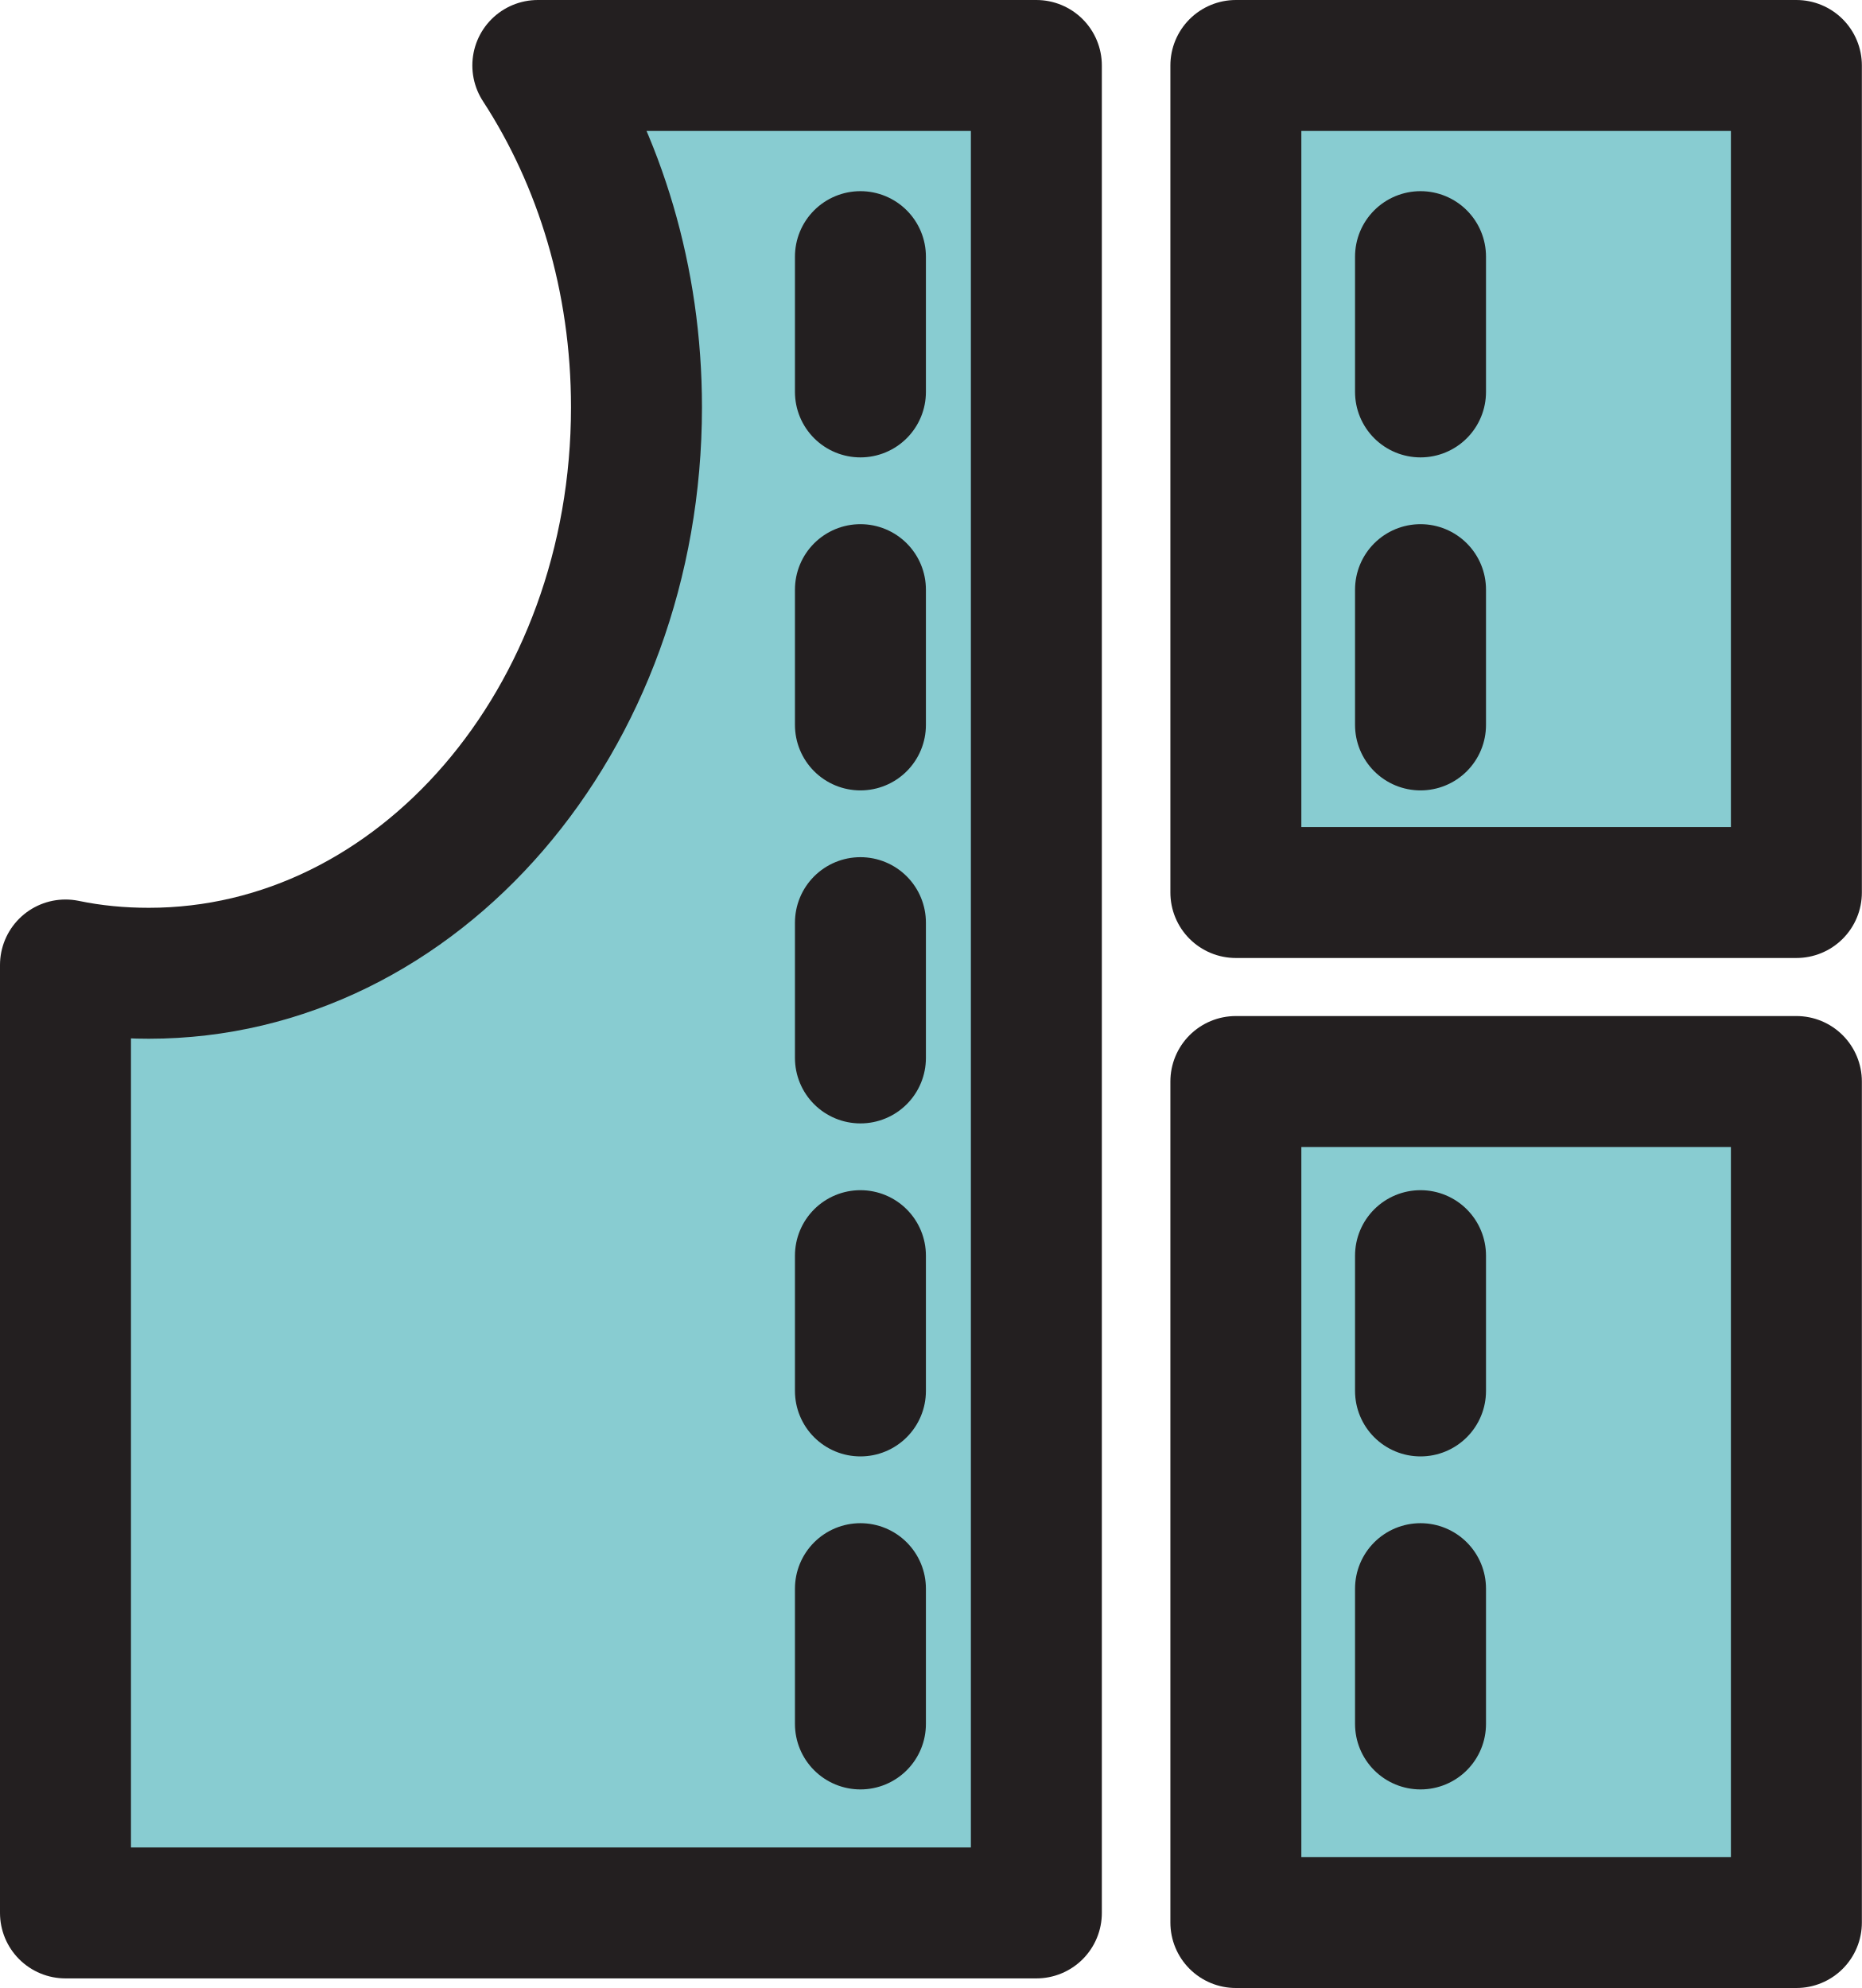
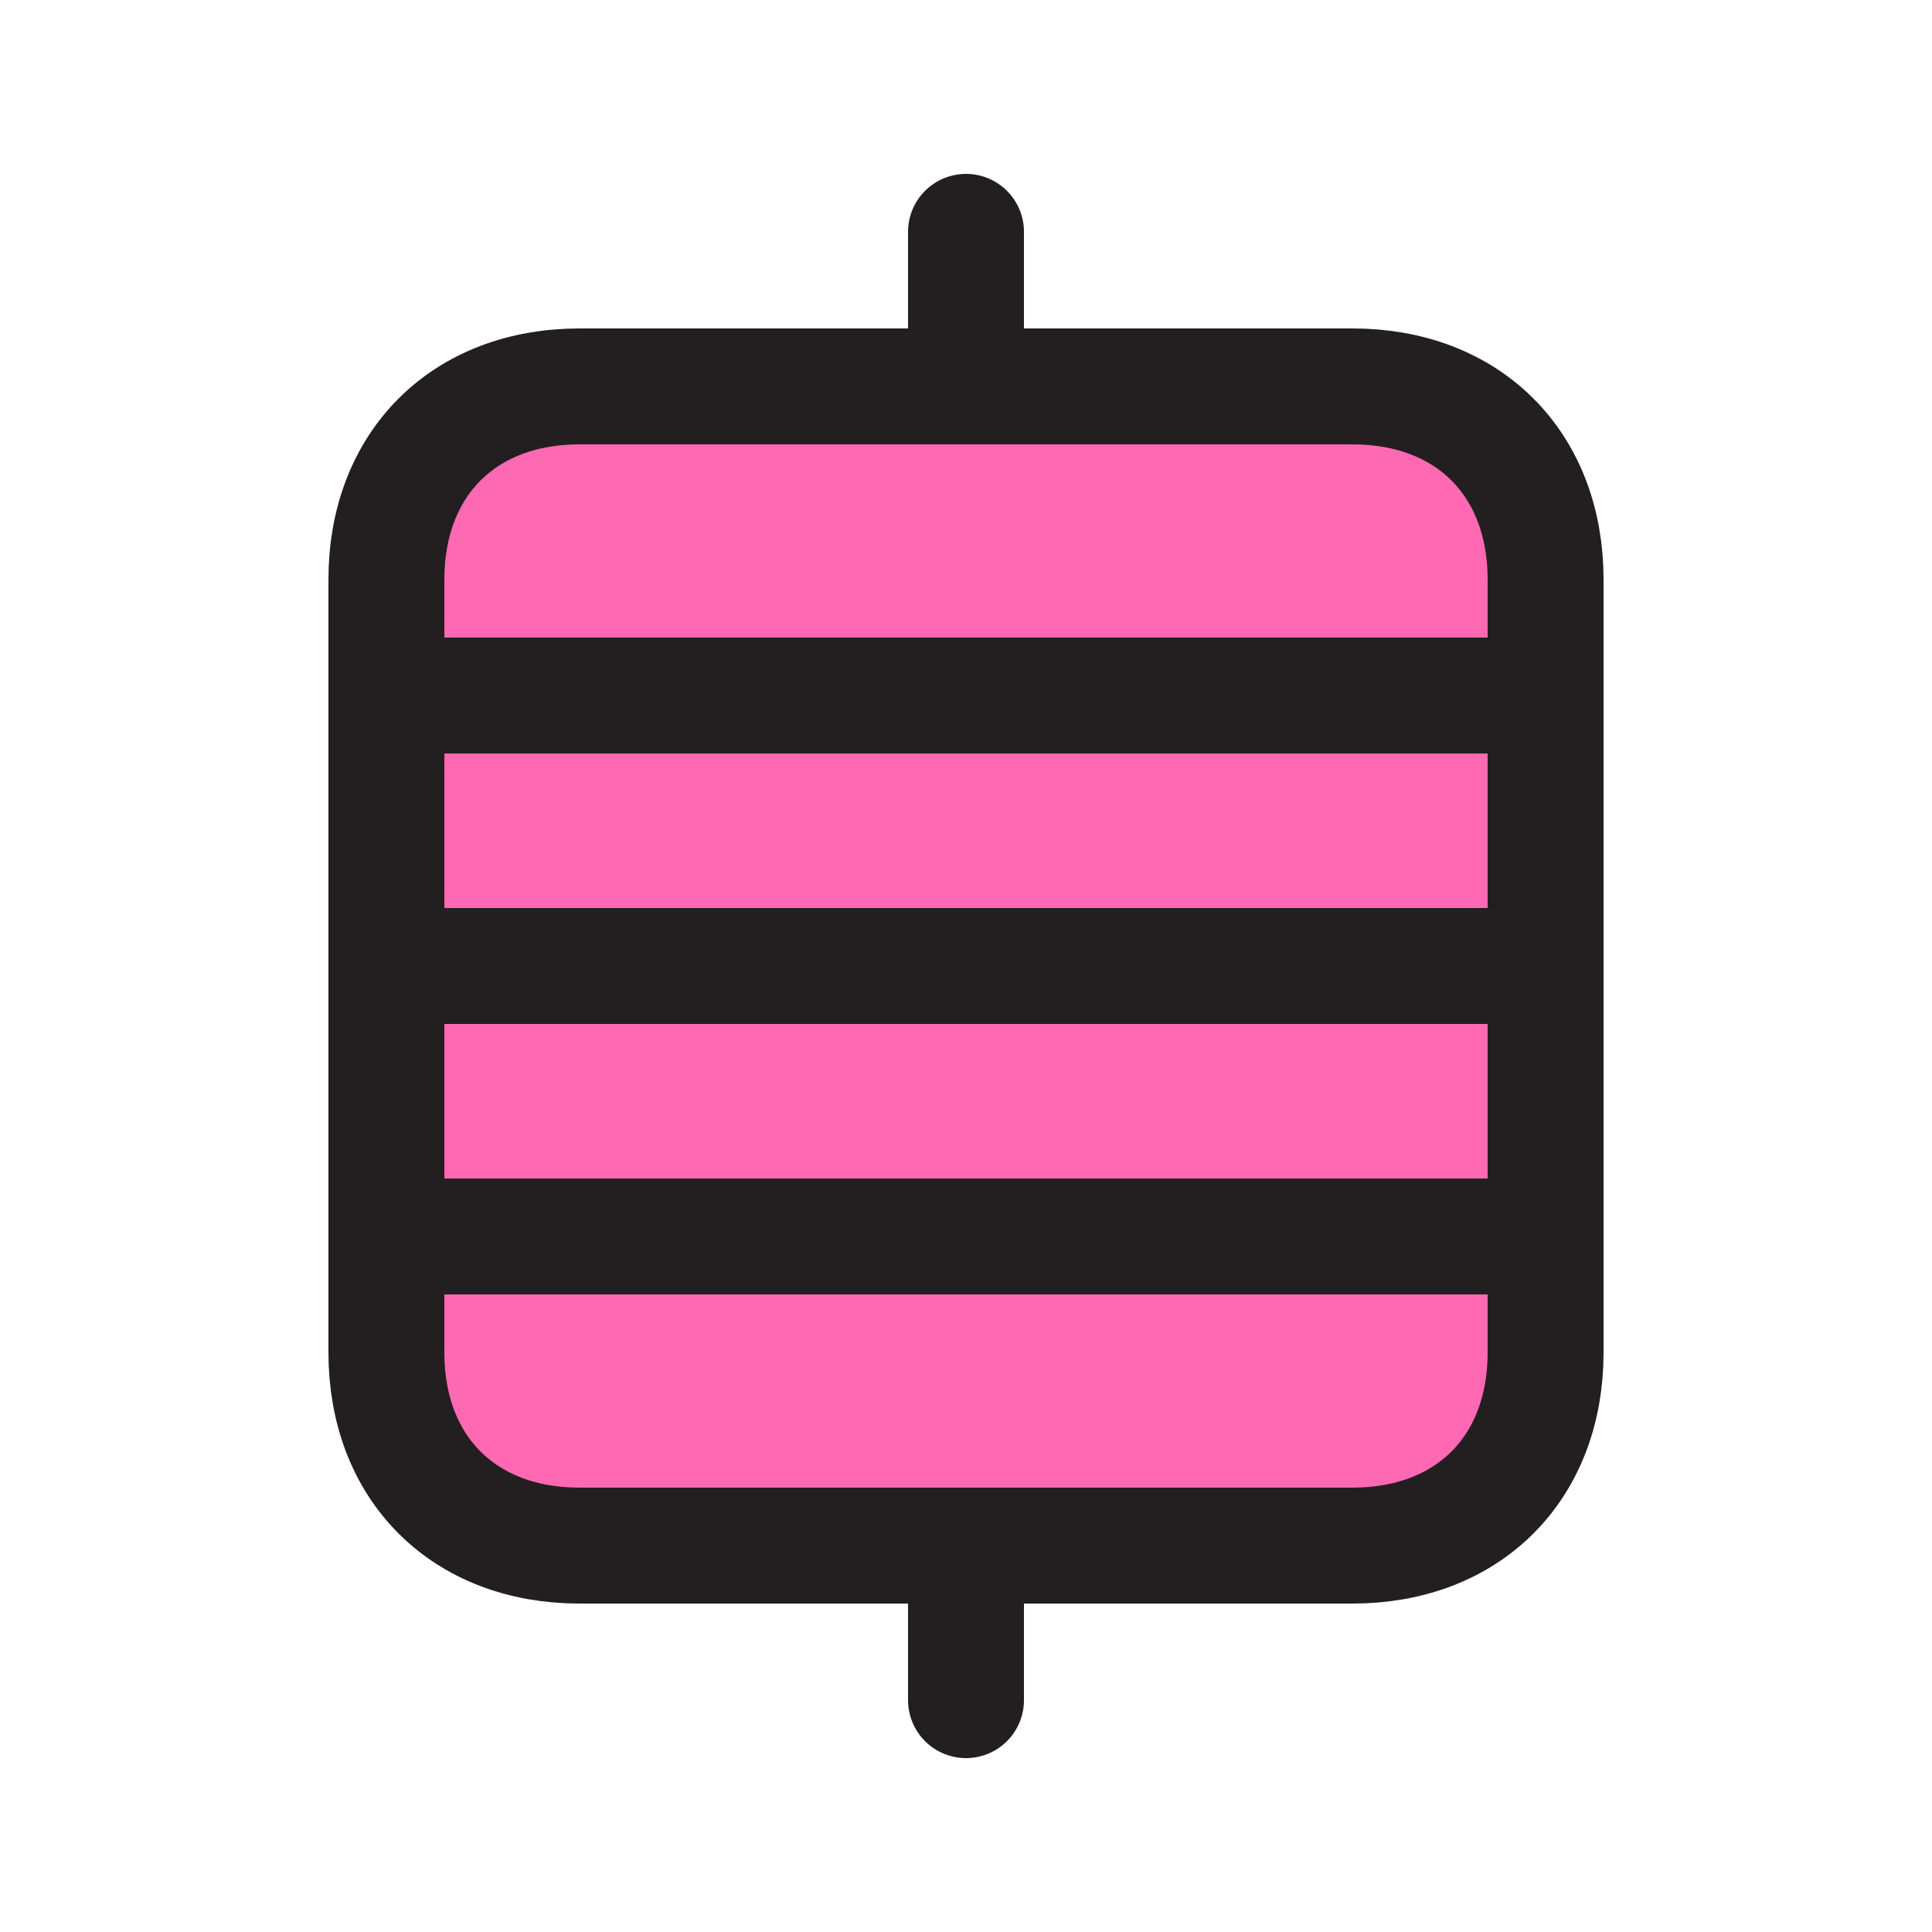
- <svg xmlns="http://www.w3.org/2000/svg" id="Layer_2" data-name="Layer 2" viewBox="0 0 42.65 45.55">
+ <svg xmlns="http://www.w3.org/2000/svg" viewBox="0 0 50 50">
  <defs>
    <style>
      .cls-1 {
-         fill: #88ccd1;
-       }
- 
-       .cls-1, .cls-2 {
+         fill: #ff69b4;
        stroke: #231f20;
        stroke-linecap: round;
        stroke-linejoin: round;
        stroke-width: 3px;
      }
- 
      .cls-2 {
        fill: none;
+         stroke: #231f20;
+         stroke-linecap: round;
+         stroke-linejoin: round;
+         stroke-width: 3px;
      }
    </style>
  </defs>
-   <g id="Layer_1-2" data-name="Layer 1">
-     <g>
-       <rect class="cls-1" x="28.31" y="1.5" width="12.84" height="18.95" />
-       <rect class="cls-1" x="28.31" y="24.78" width="12.84" height="19.27" />
-       <path class="cls-1" d="m1.5,22.12v21.71h22.24V1.5h-11.42,0c1.42,2.18,2.26,4.89,2.26,7.83,0,7.17-5,12.97-11.17,12.97-.65,0-1.29-.06-1.91-.19h0Z" />
-       <line class="cls-2" x1="19.71" y1="5.88" x2="19.71" y2="8.98" />
-       <line class="cls-2" x1="19.71" y1="13.51" x2="19.71" y2="16.61" />
-       <line class="cls-2" x1="19.71" y1="21.14" x2="19.71" y2="24.24" />
-       <line class="cls-2" x1="19.71" y1="28.77" x2="19.71" y2="31.87" />
-       <line class="cls-2" x1="19.71" y1="36.4" x2="19.71" y2="39.5" />
-       <line class="cls-2" x1="32.54" y1="5.88" x2="32.54" y2="8.98" />
-       <line class="cls-2" x1="32.54" y1="13.51" x2="32.54" y2="16.61" />
-       <line class="cls-2" x1="32.54" y1="28.77" x2="32.54" y2="31.87" />
-       <line class="cls-2" x1="32.54" y1="36.4" x2="32.54" y2="39.5" />
-     </g>
-   </g>
+   <path class="cls-1" d="M15,10 L35,10 C38,10 40,12 40,15 L40,35 C40,38 38,40 35,40 L15,40 C12,40 10,38 10,35 L10,15 C10,12 12,10 15,10 Z" />
+   <line class="cls-2" x1="10" y1="18" x2="40" y2="18" />
+   <line class="cls-2" x1="10" y1="25" x2="40" y2="25" />
+   <line class="cls-2" x1="10" y1="32" x2="40" y2="32" />
+   <path class="cls-2" d="M25,10 L25,6 M25,40 L25,44" />
</svg>
